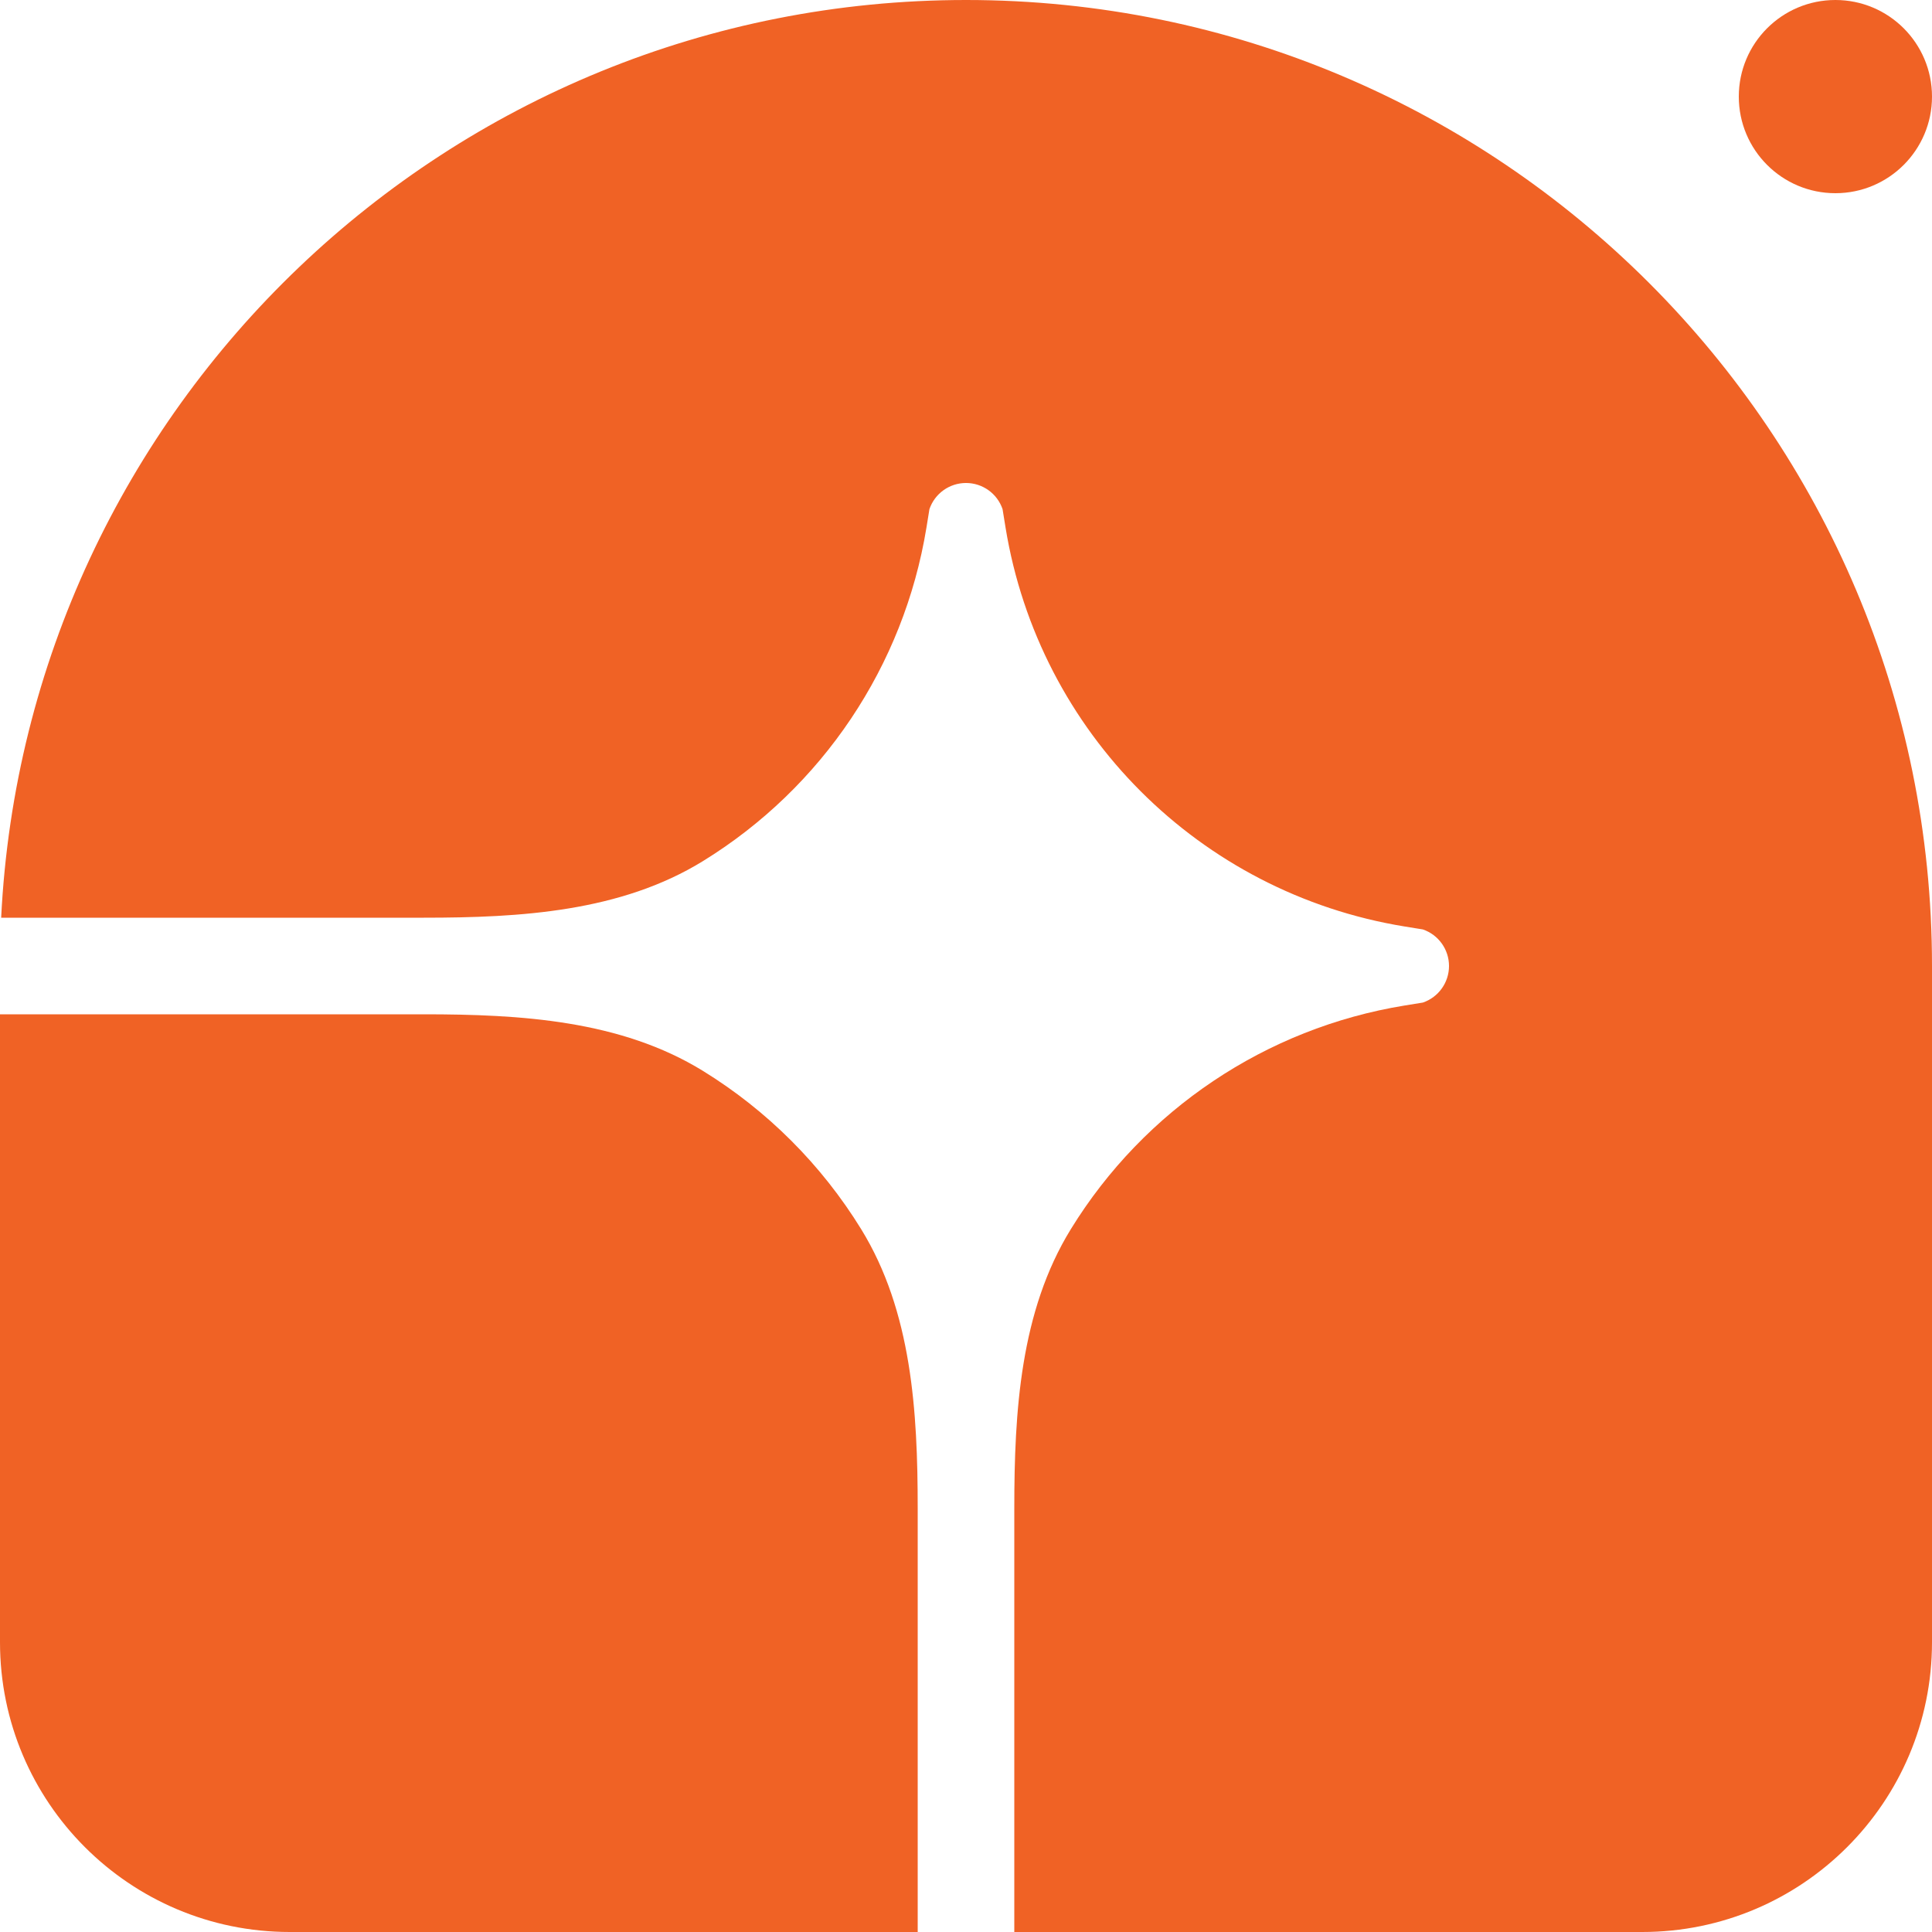
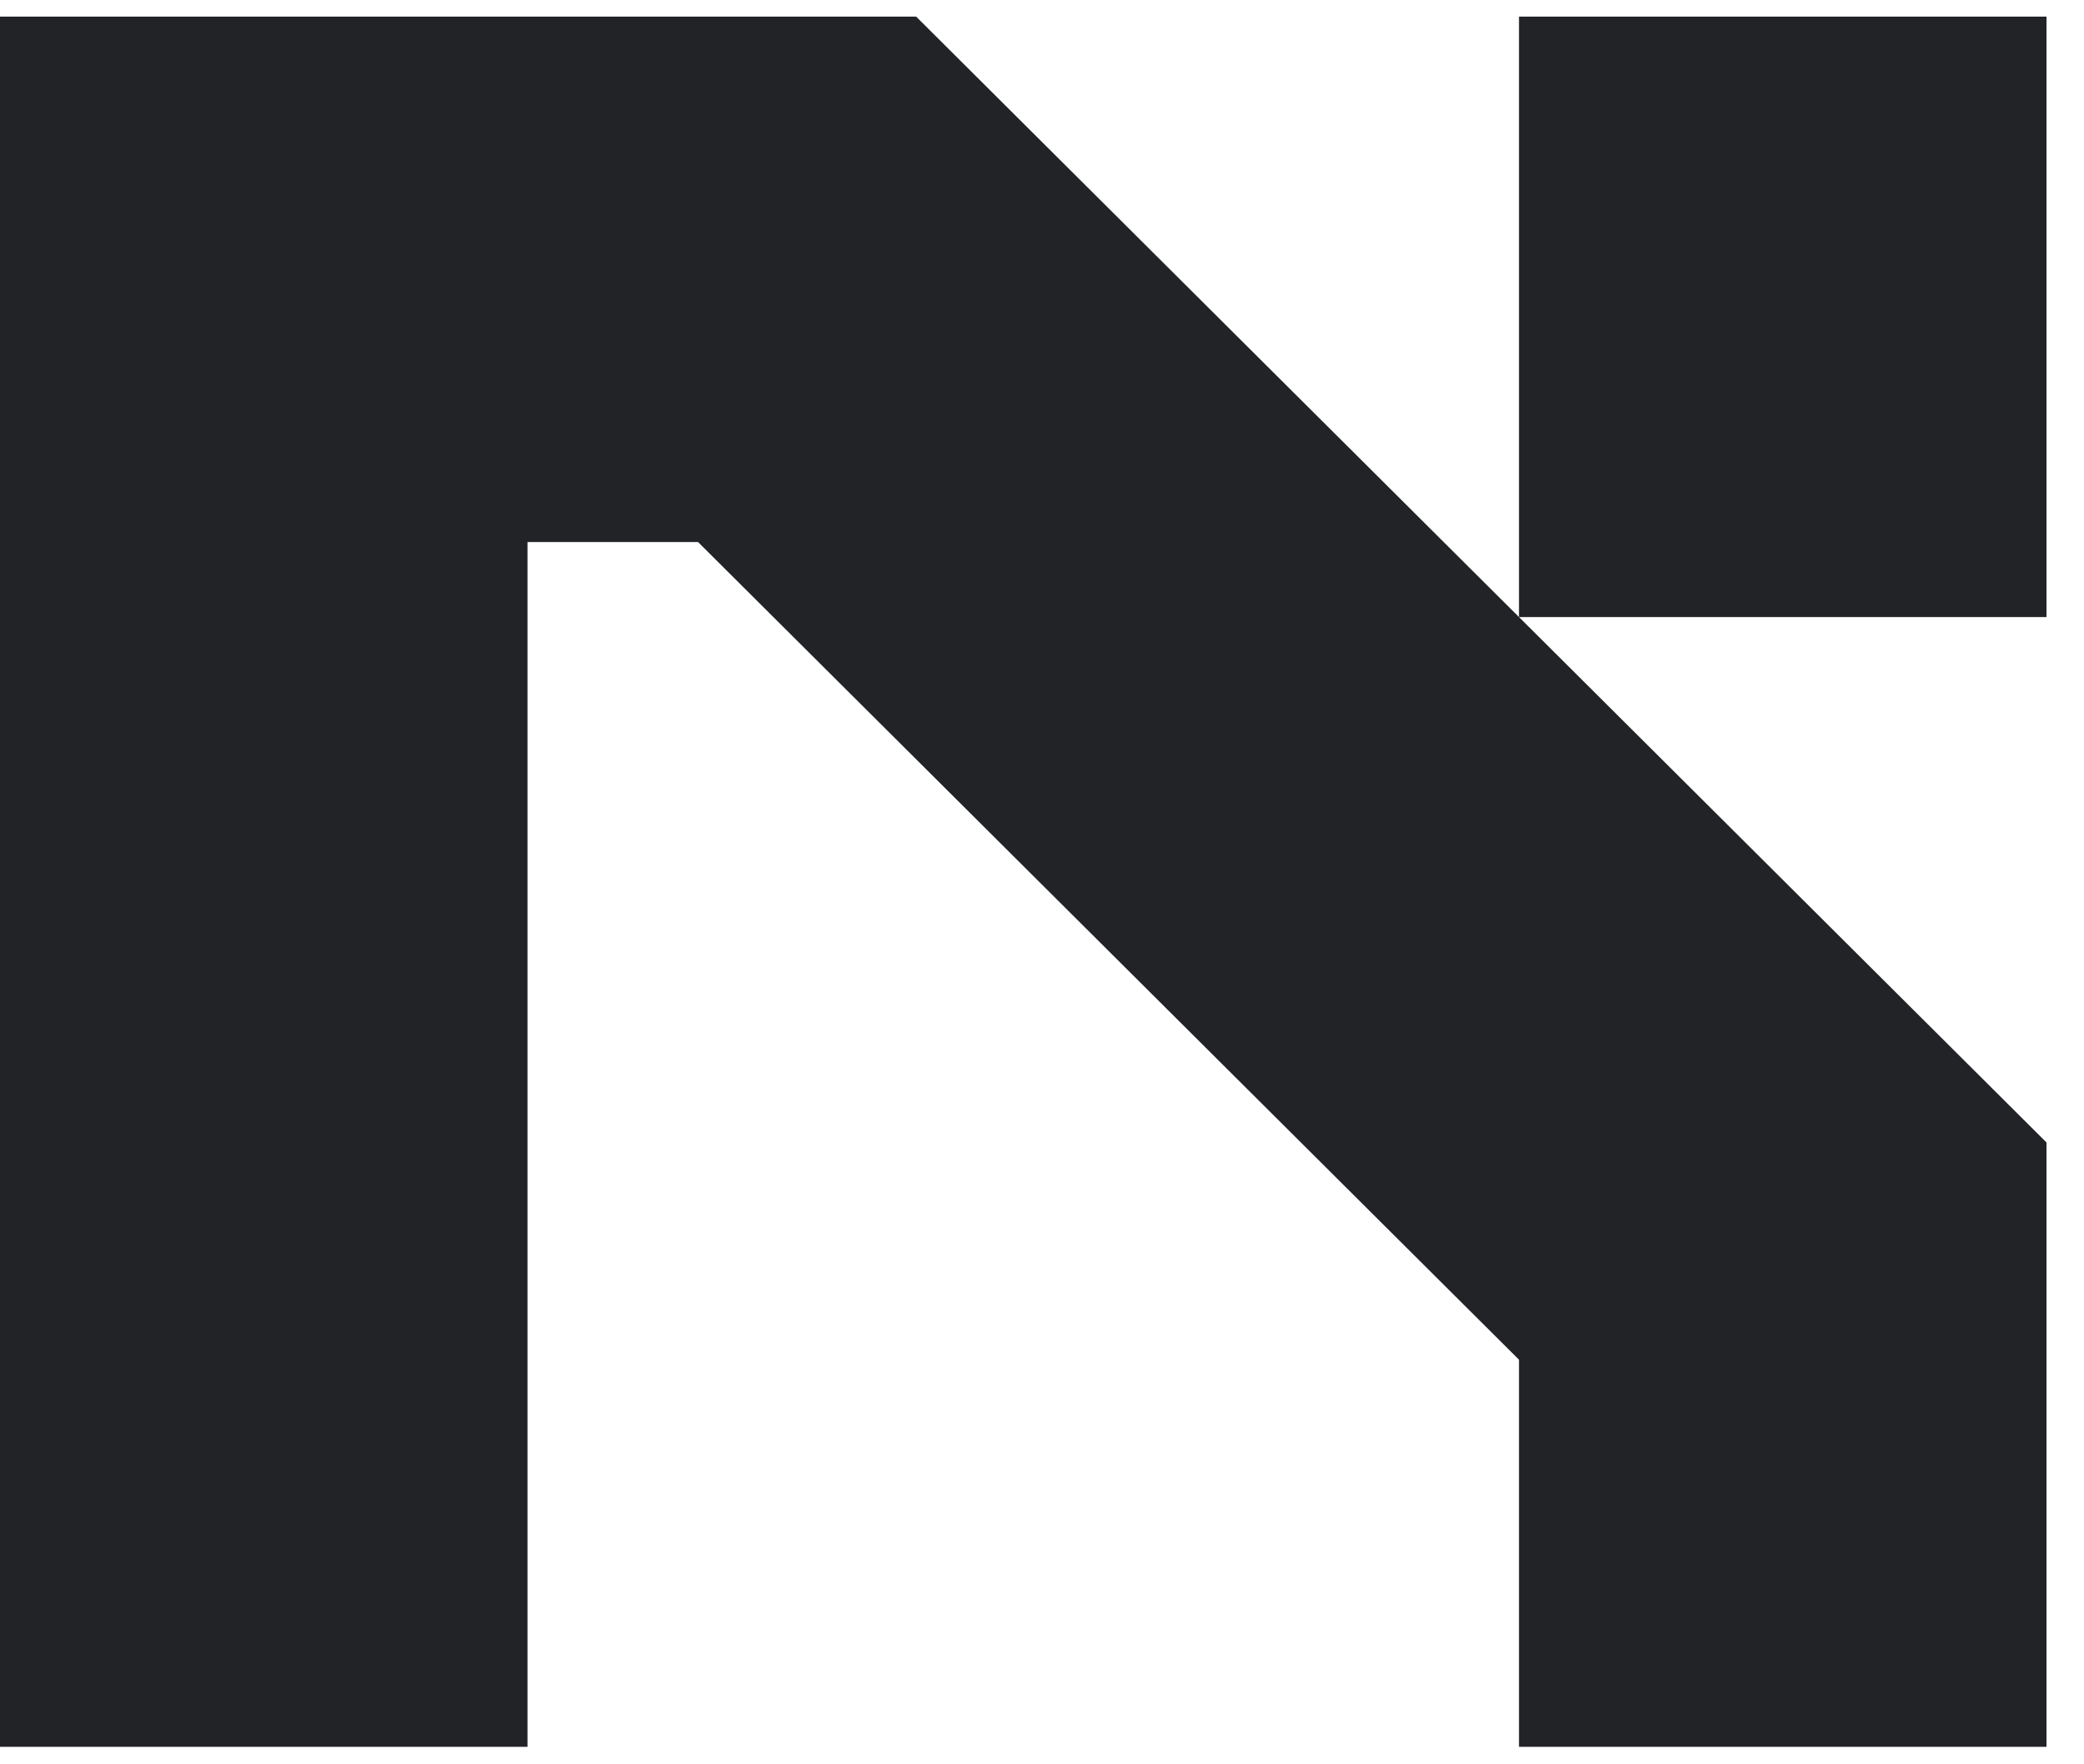
- <svg xmlns="http://www.w3.org/2000/svg" width="40" height="40" fill="none" viewBox="0 0 40 40">
-   <path fill="#F06225" d="M20 0c11.046 0 20 8.954 20 20v14a6 6 0 0 1-6 6H21v-8.774c0-2.002.122-4.076 1.172-5.78a10 10 0 0 1 6.904-4.627l.383-.062a.8.8 0 0 0 0-1.514l-.383-.062a10 10 0 0 1-8.257-8.257l-.062-.383a.8.8 0 0 0-1.514 0l-.062.383a9.999 9.999 0 0 1-4.627 6.904C12.85 18.878 10.776 19 8.774 19H.024C.547 8.419 9.29 0 20 0Z" />
-   <path fill="#F06225" d="M0 21h8.774c2.002 0 4.076.122 5.78 1.172a10.02 10.02 0 0 1 3.274 3.274C18.878 27.15 19 29.224 19 31.226V40H6a6 6 0 0 1-6-6V21ZM40 2a2 2 0 1 1-4 0 2 2 0 0 1 4 0Z" />
+ <svg xmlns="http://www.w3.org/2000/svg" id="logo-72" width="52" height="44" viewBox="0 0 53 44" fill="none">
+   <path d="M23.3 0L52.046 28.63V44H38.631V34.155L17.752 13.361L13.415 13.361L13.415 44H0L0 0L23.3 0ZM38.631 15.269V0L52.046 0V15.269L38.631 15.269Z" class="ccustom" fill="#212326" />
</svg>
